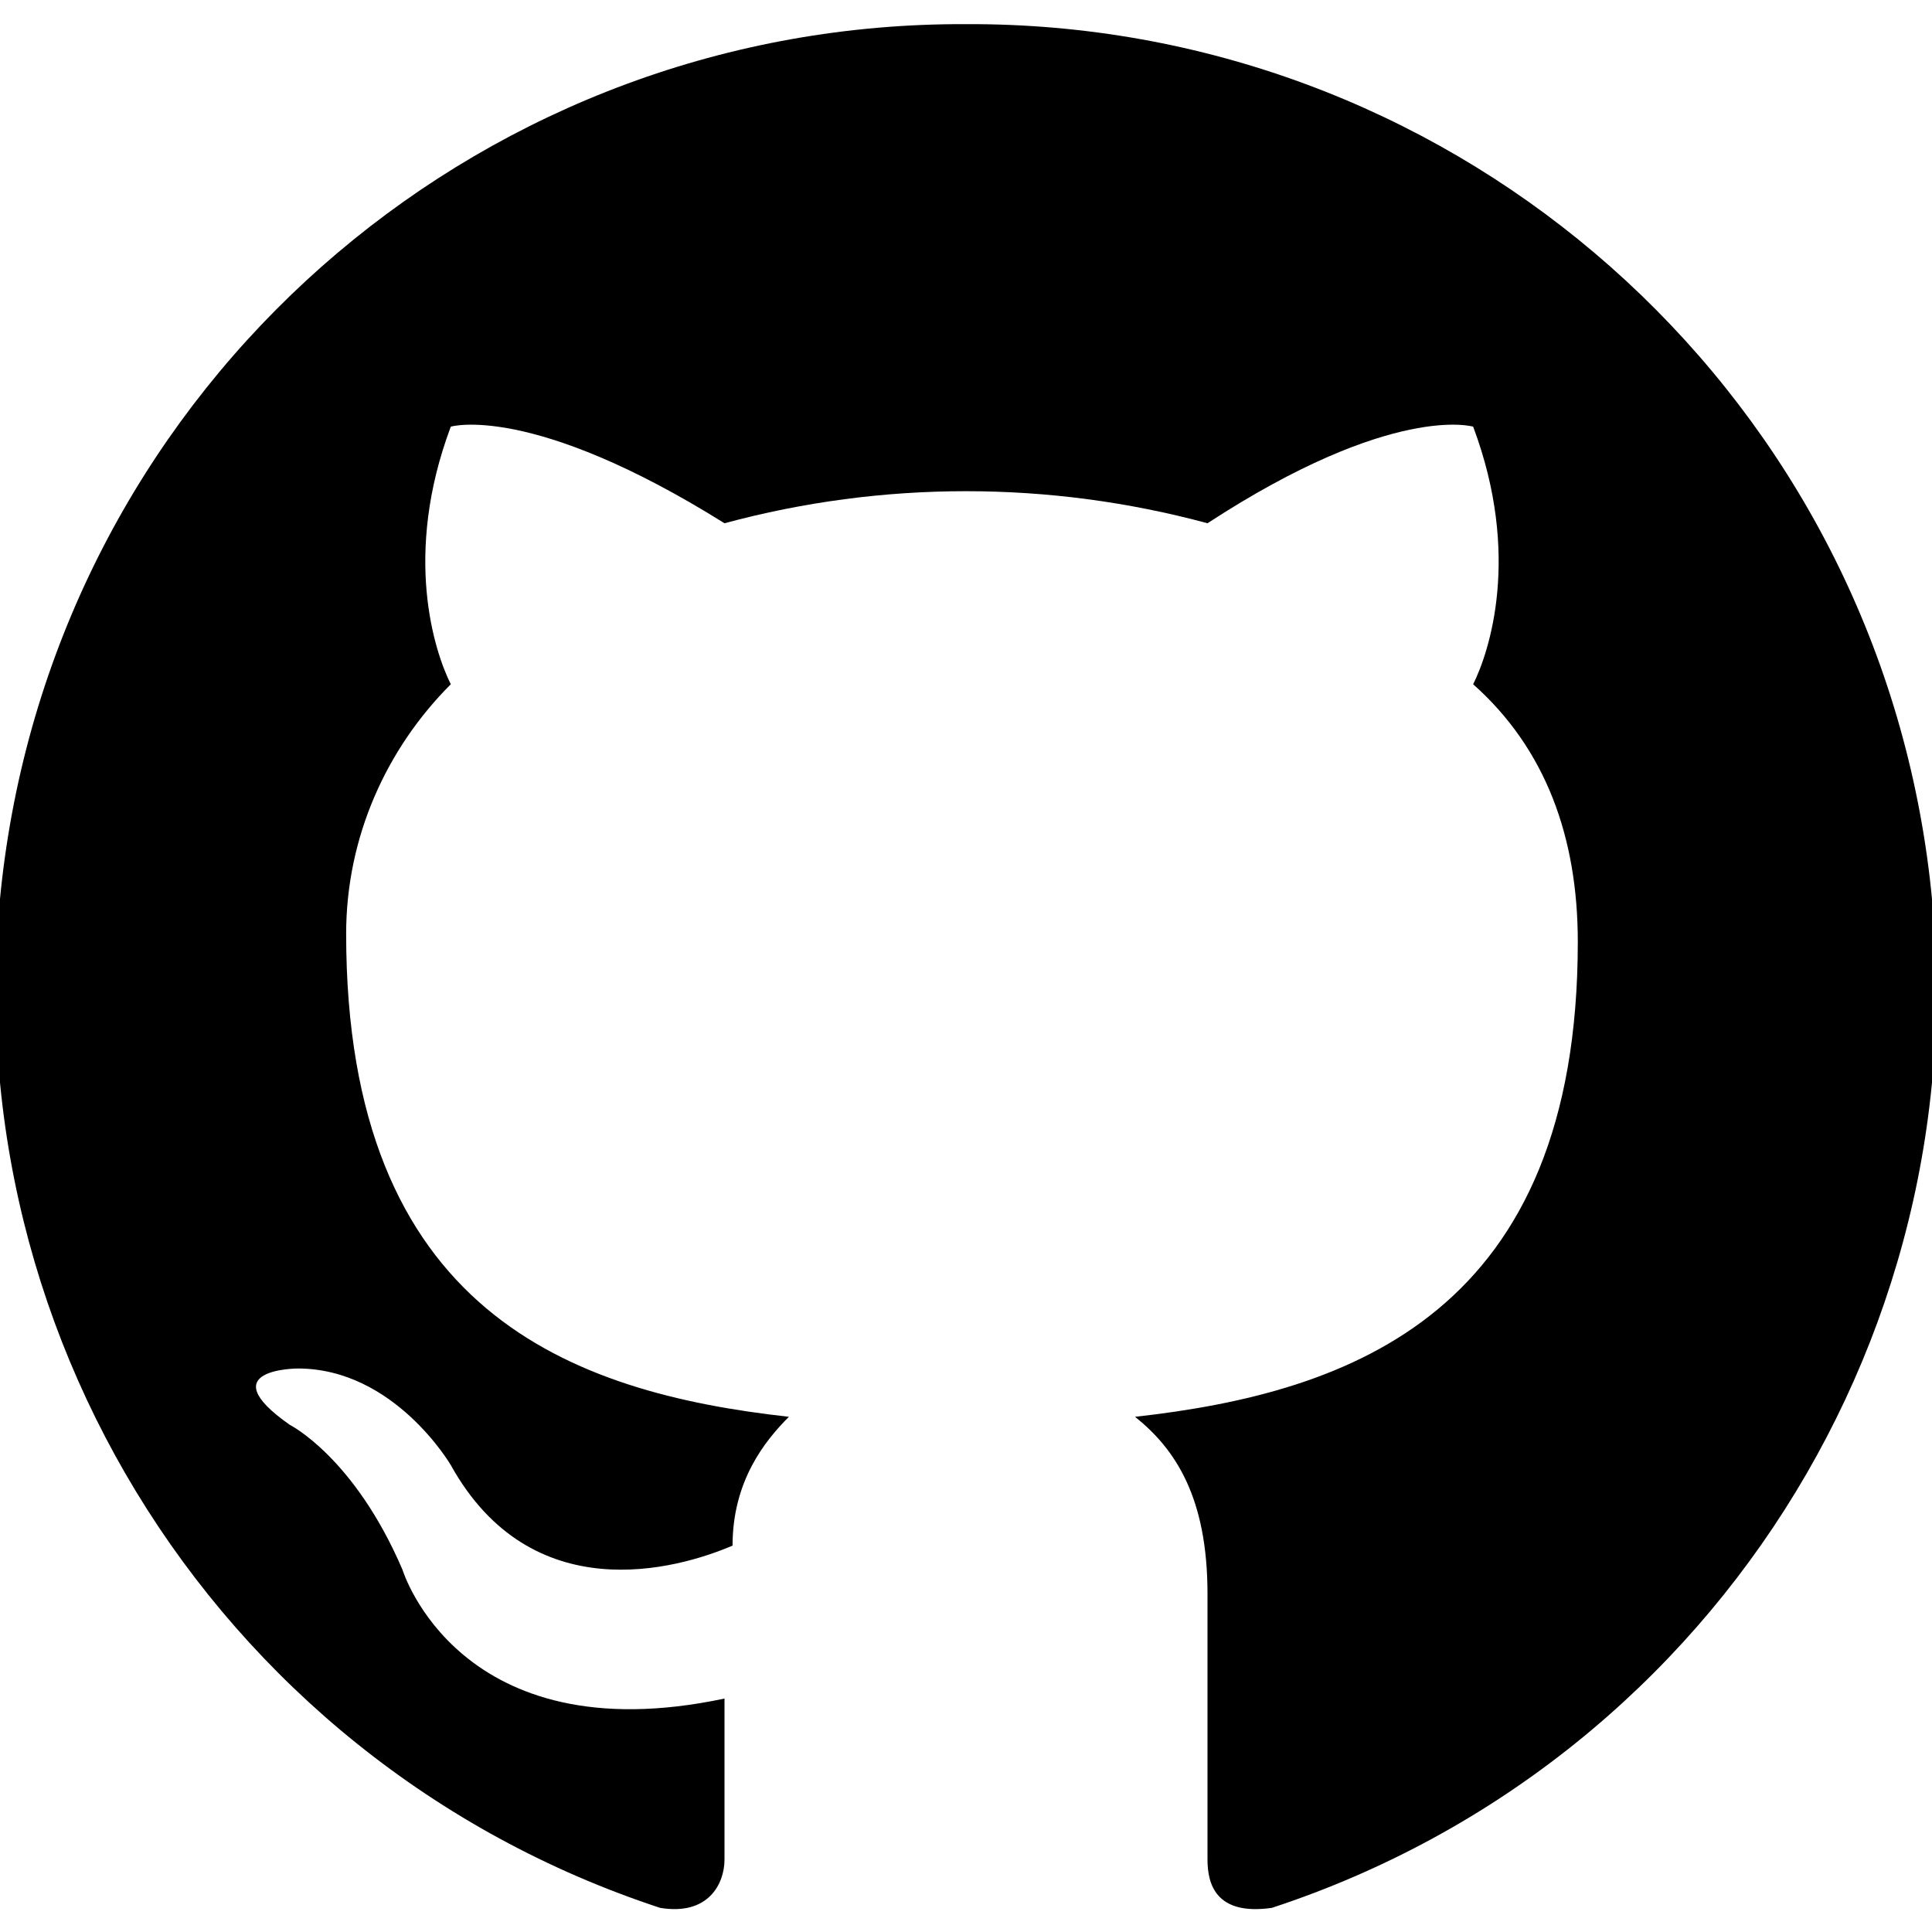
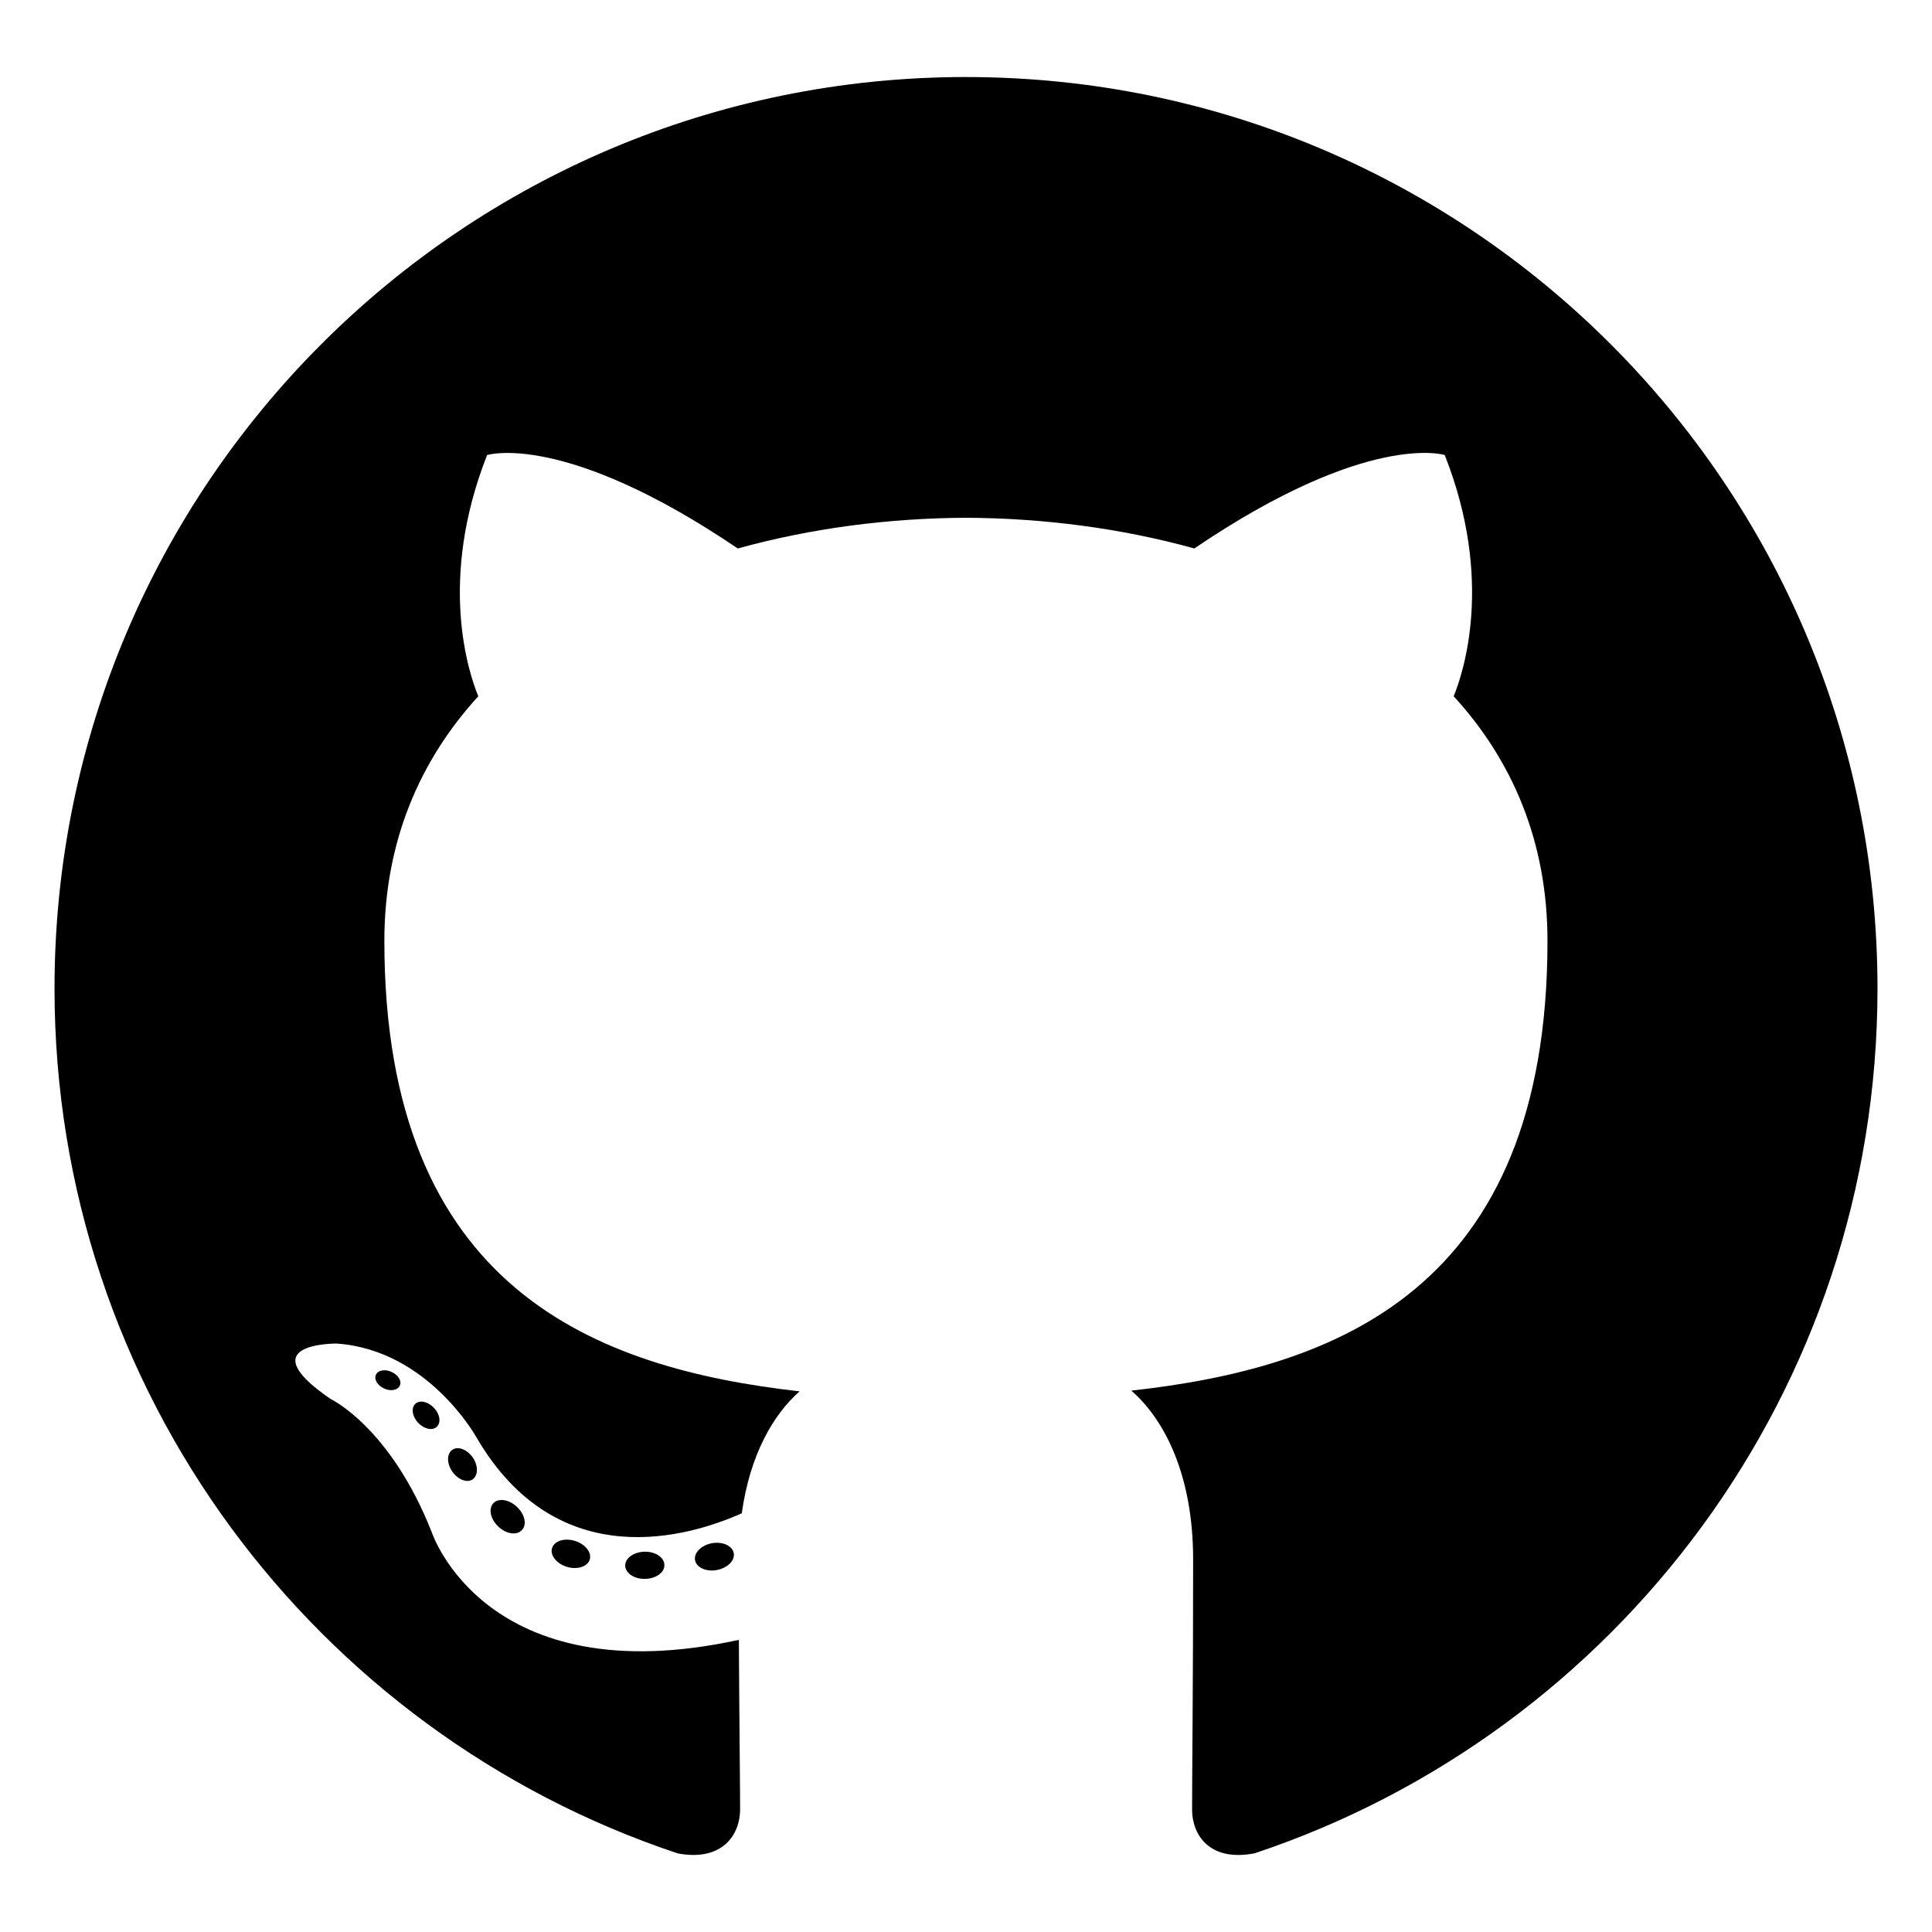
- <svg focusable="false" width="24px" height="24px" viewBox="0 0 24 24" aria-hidden="true">
-   <path d="M12 .3a12 12 0 0 0-3.8 23.4c.6.1.8-.3.8-.6v-2c-3.3.7-4-1.6-4-1.6-.6-1.4-1.4-1.8-1.4-1.8-1-.7.1-.7.1-.7 1.2 0 1.9 1.2 1.9 1.2 1 1.8 2.8 1.3 3.5 1 0-.8.4-1.3.7-1.6-2.7-.3-5.5-1.3-5.5-6 0-1.2.5-2.3 1.3-3.1-.2-.4-.6-1.6 0-3.2 0 0 1-.3 3.4 1.2a11.5 11.5 0 0 1 6 0c2.3-1.5 3.3-1.2 3.3-1.2.6 1.6.2 2.8 0 3.2.9.8 1.3 1.9 1.3 3.2 0 4.6-2.8 5.6-5.5 5.9.5.4.9 1 .9 2.2v3.3c0 .3.1.7.8.6A12 12 0 0 0 12 .3" />
+ <svg xmlns="http://www.w3.org/2000/svg" viewBox="0 0 128 128">
+   <g>
+     <path d="M64 5.103c-33.347 0-60.388 27.035-60.388 60.388 0 26.682 17.303 49.317 41.297 57.303 3.017.56 4.125-1.31 4.125-2.905 0-1.44-.056-6.197-.082-11.243-16.8 3.653-20.345-7.125-20.345-7.125-2.747-6.98-6.705-8.836-6.705-8.836-5.48-3.748.413-3.67.413-3.67 6.063.425 9.257 6.223 9.257 6.223 5.386 9.23 14.127 6.562 17.573 5.02.542-3.903 2.107-6.568 3.834-8.076-13.413-1.525-27.514-6.704-27.514-29.843 0-6.593 2.36-11.98 6.223-16.21-.628-1.52-2.695-7.662.584-15.98 0 0 5.07-1.623 16.61 6.19C53.7 35 58.867 34.327 64 34.304c5.13.023 10.3.694 15.127 2.033 11.526-7.813 16.59-6.19 16.59-6.19 3.287 8.317 1.22 14.46.593 15.98 3.872 4.23 6.215 9.617 6.215 16.21 0 23.194-14.127 28.3-27.574 29.796 2.167 1.874 4.097 5.55 4.097 11.183 0 8.08-.07 14.583-.07 16.572 0 1.607 1.088 3.49 4.148 2.897 23.98-7.994 41.263-30.622 41.263-57.294C124.388 32.14 97.35 5.104 64 5.104z" />
+     <path d="M26.484 91.806c-.133.3-.605.39-1.035.185-.44-.196-.685-.605-.543-.906.13-.31.603-.395 1.04-.188.44.197.69.61.537.91zm-.743-.55M28.93 94.535c-.287.267-.85.143-1.232-.28-.396-.42-.47-.983-.177-1.254.298-.266.844-.14 1.24.28.394.426.472.984.17 1.255zm-.575-.618M31.312 98.012c-.37.258-.976.017-1.35-.52-.37-.538-.37-1.183.01-1.44.373-.258.97-.025 1.35.507.368.545.368 1.19-.01 1.452zm0 0M34.573 101.373c-.33.365-1.036.267-1.552-.23-.527-.487-.674-1.18-.343-1.544.336-.366 1.045-.264 1.564.23.527.486.686 1.18.333 1.543zm0 0M39.073 103.324c-.147.473-.825.688-1.51.486-.683-.207-1.13-.76-.99-1.238.14-.477.823-.7 1.512-.485.683.206 1.13.756.988 1.237zm0 0M44.016 103.685c.017.498-.563.91-1.28.92-.723.017-1.308-.387-1.315-.877 0-.503.568-.91 1.29-.924.717-.013 1.306.387 1.306.88zm0 0M48.614 102.903c.086.485-.413.984-1.126 1.117-.7.13-1.35-.172-1.44-.653-.086-.498.422-.997 1.122-1.126.714-.123 1.354.17 1.444.663zm0 0" />
+   </g>
</svg>
